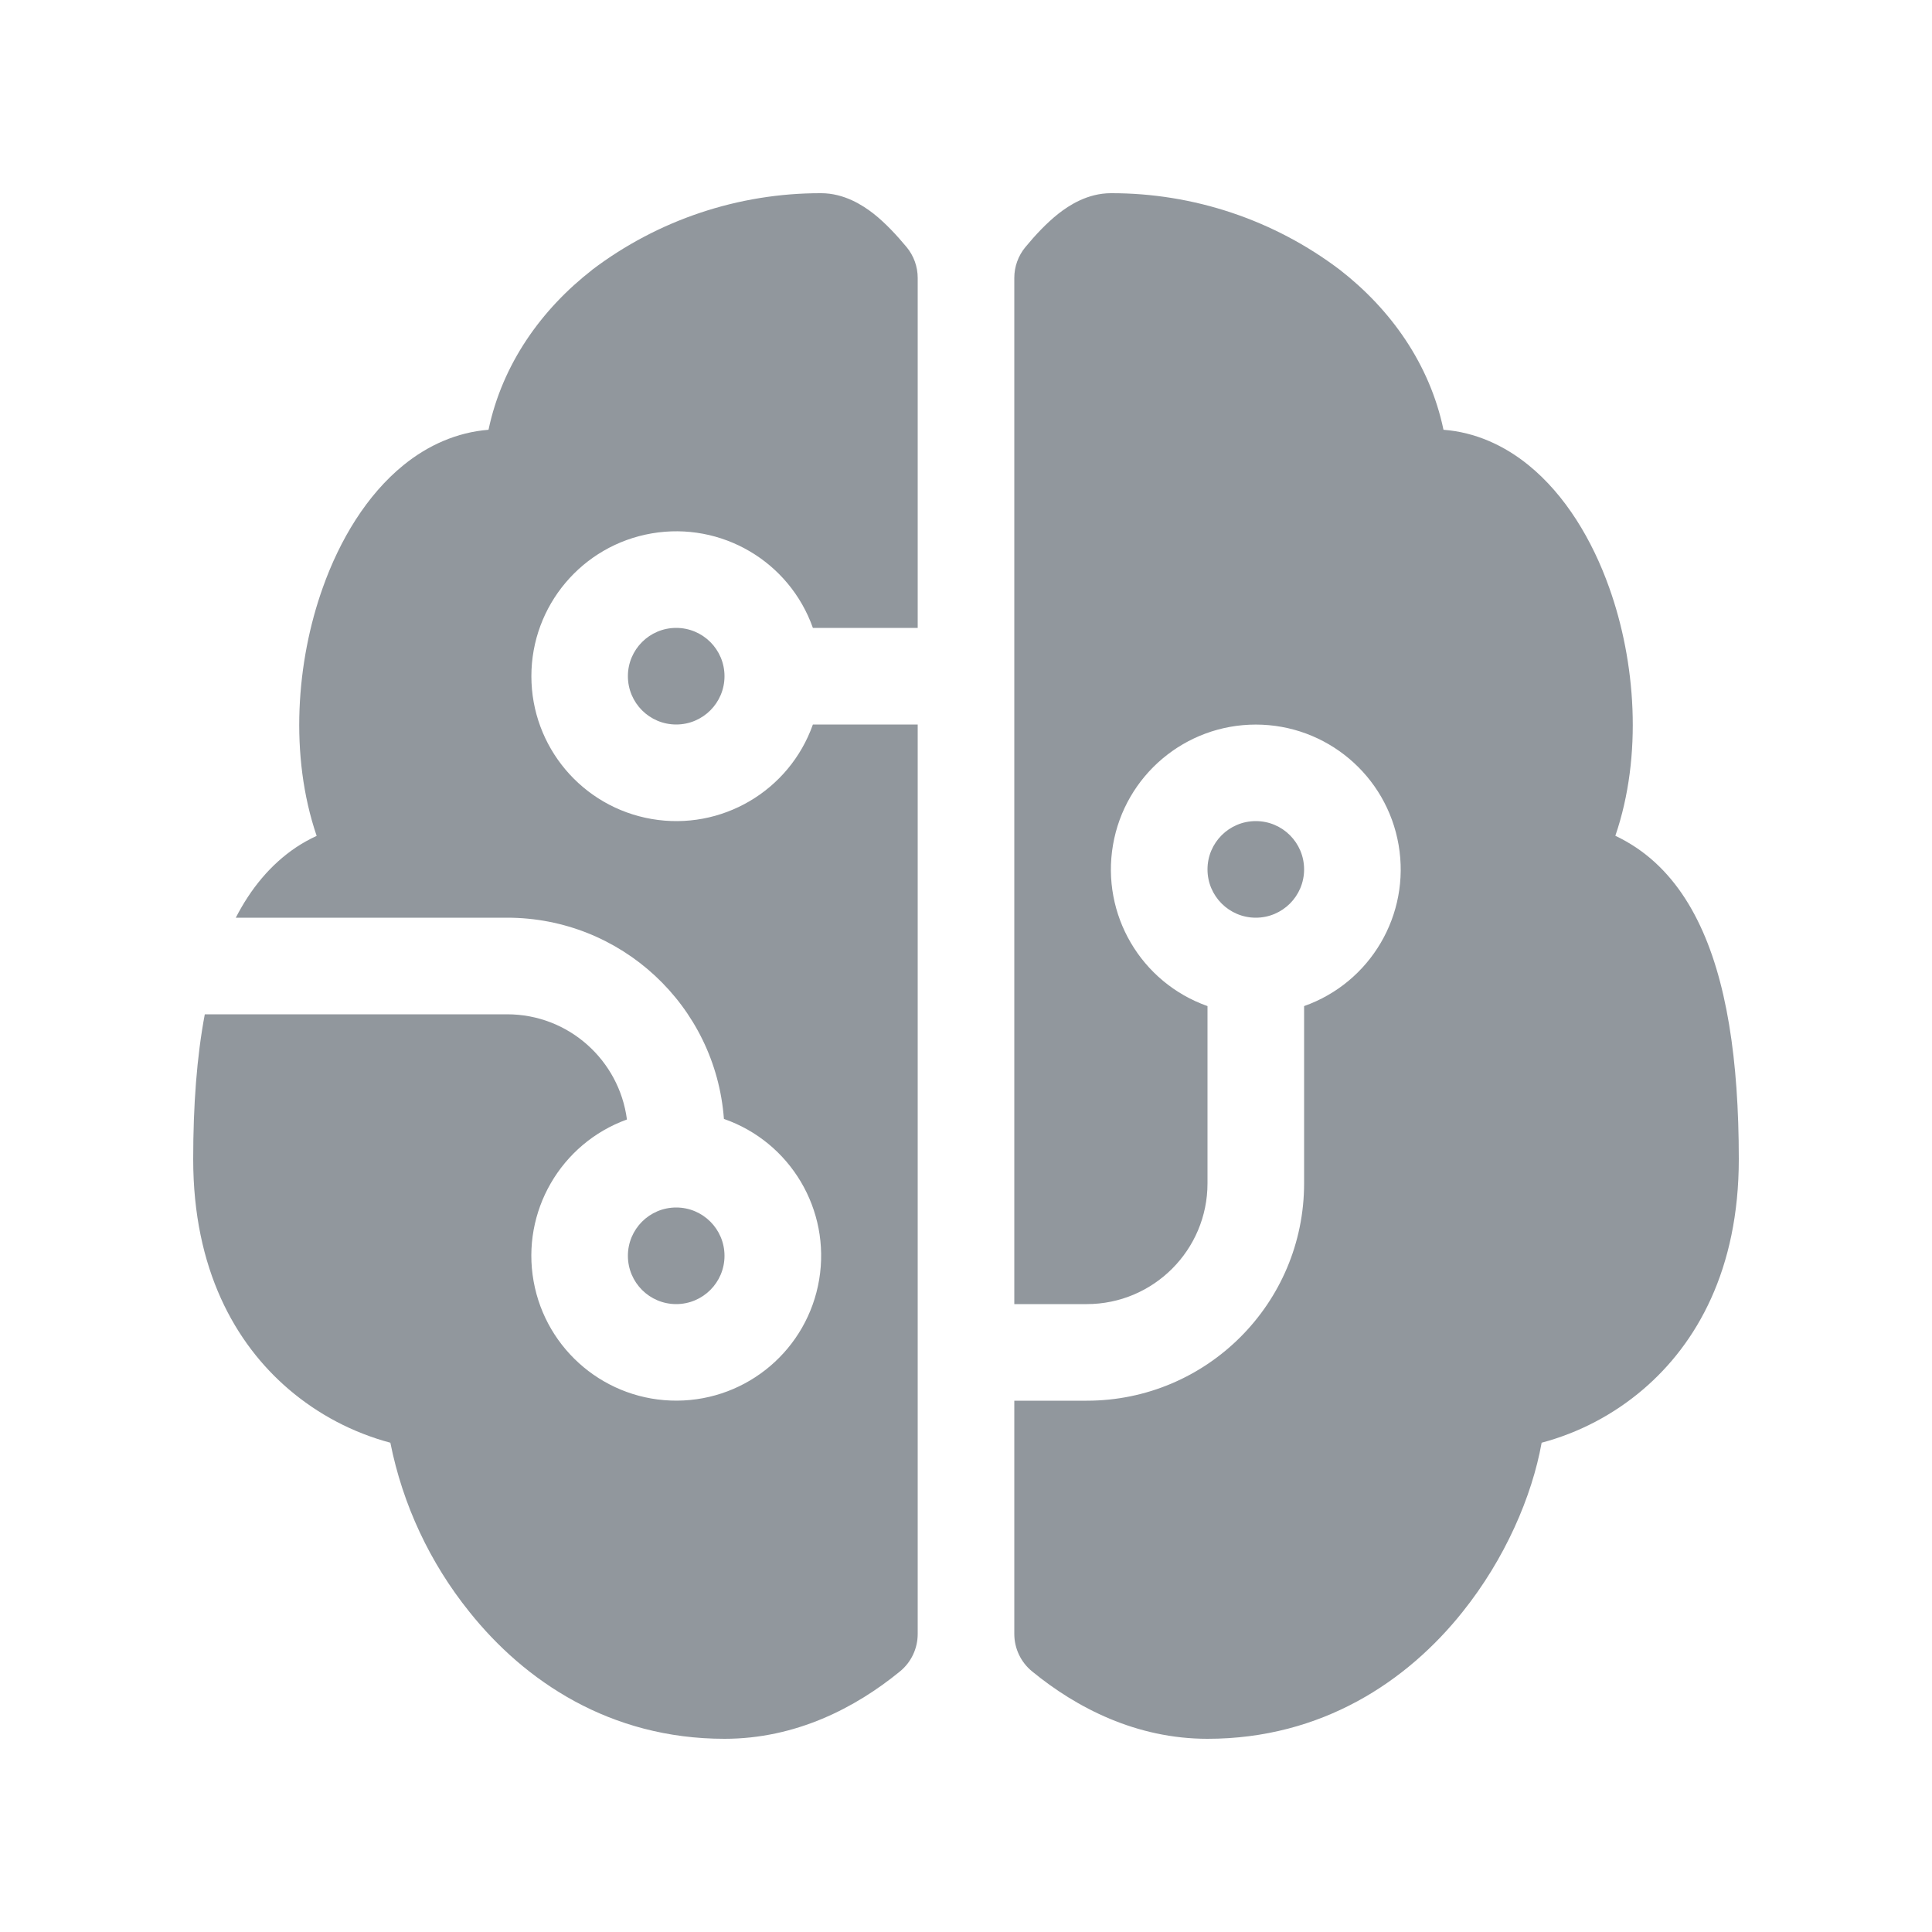
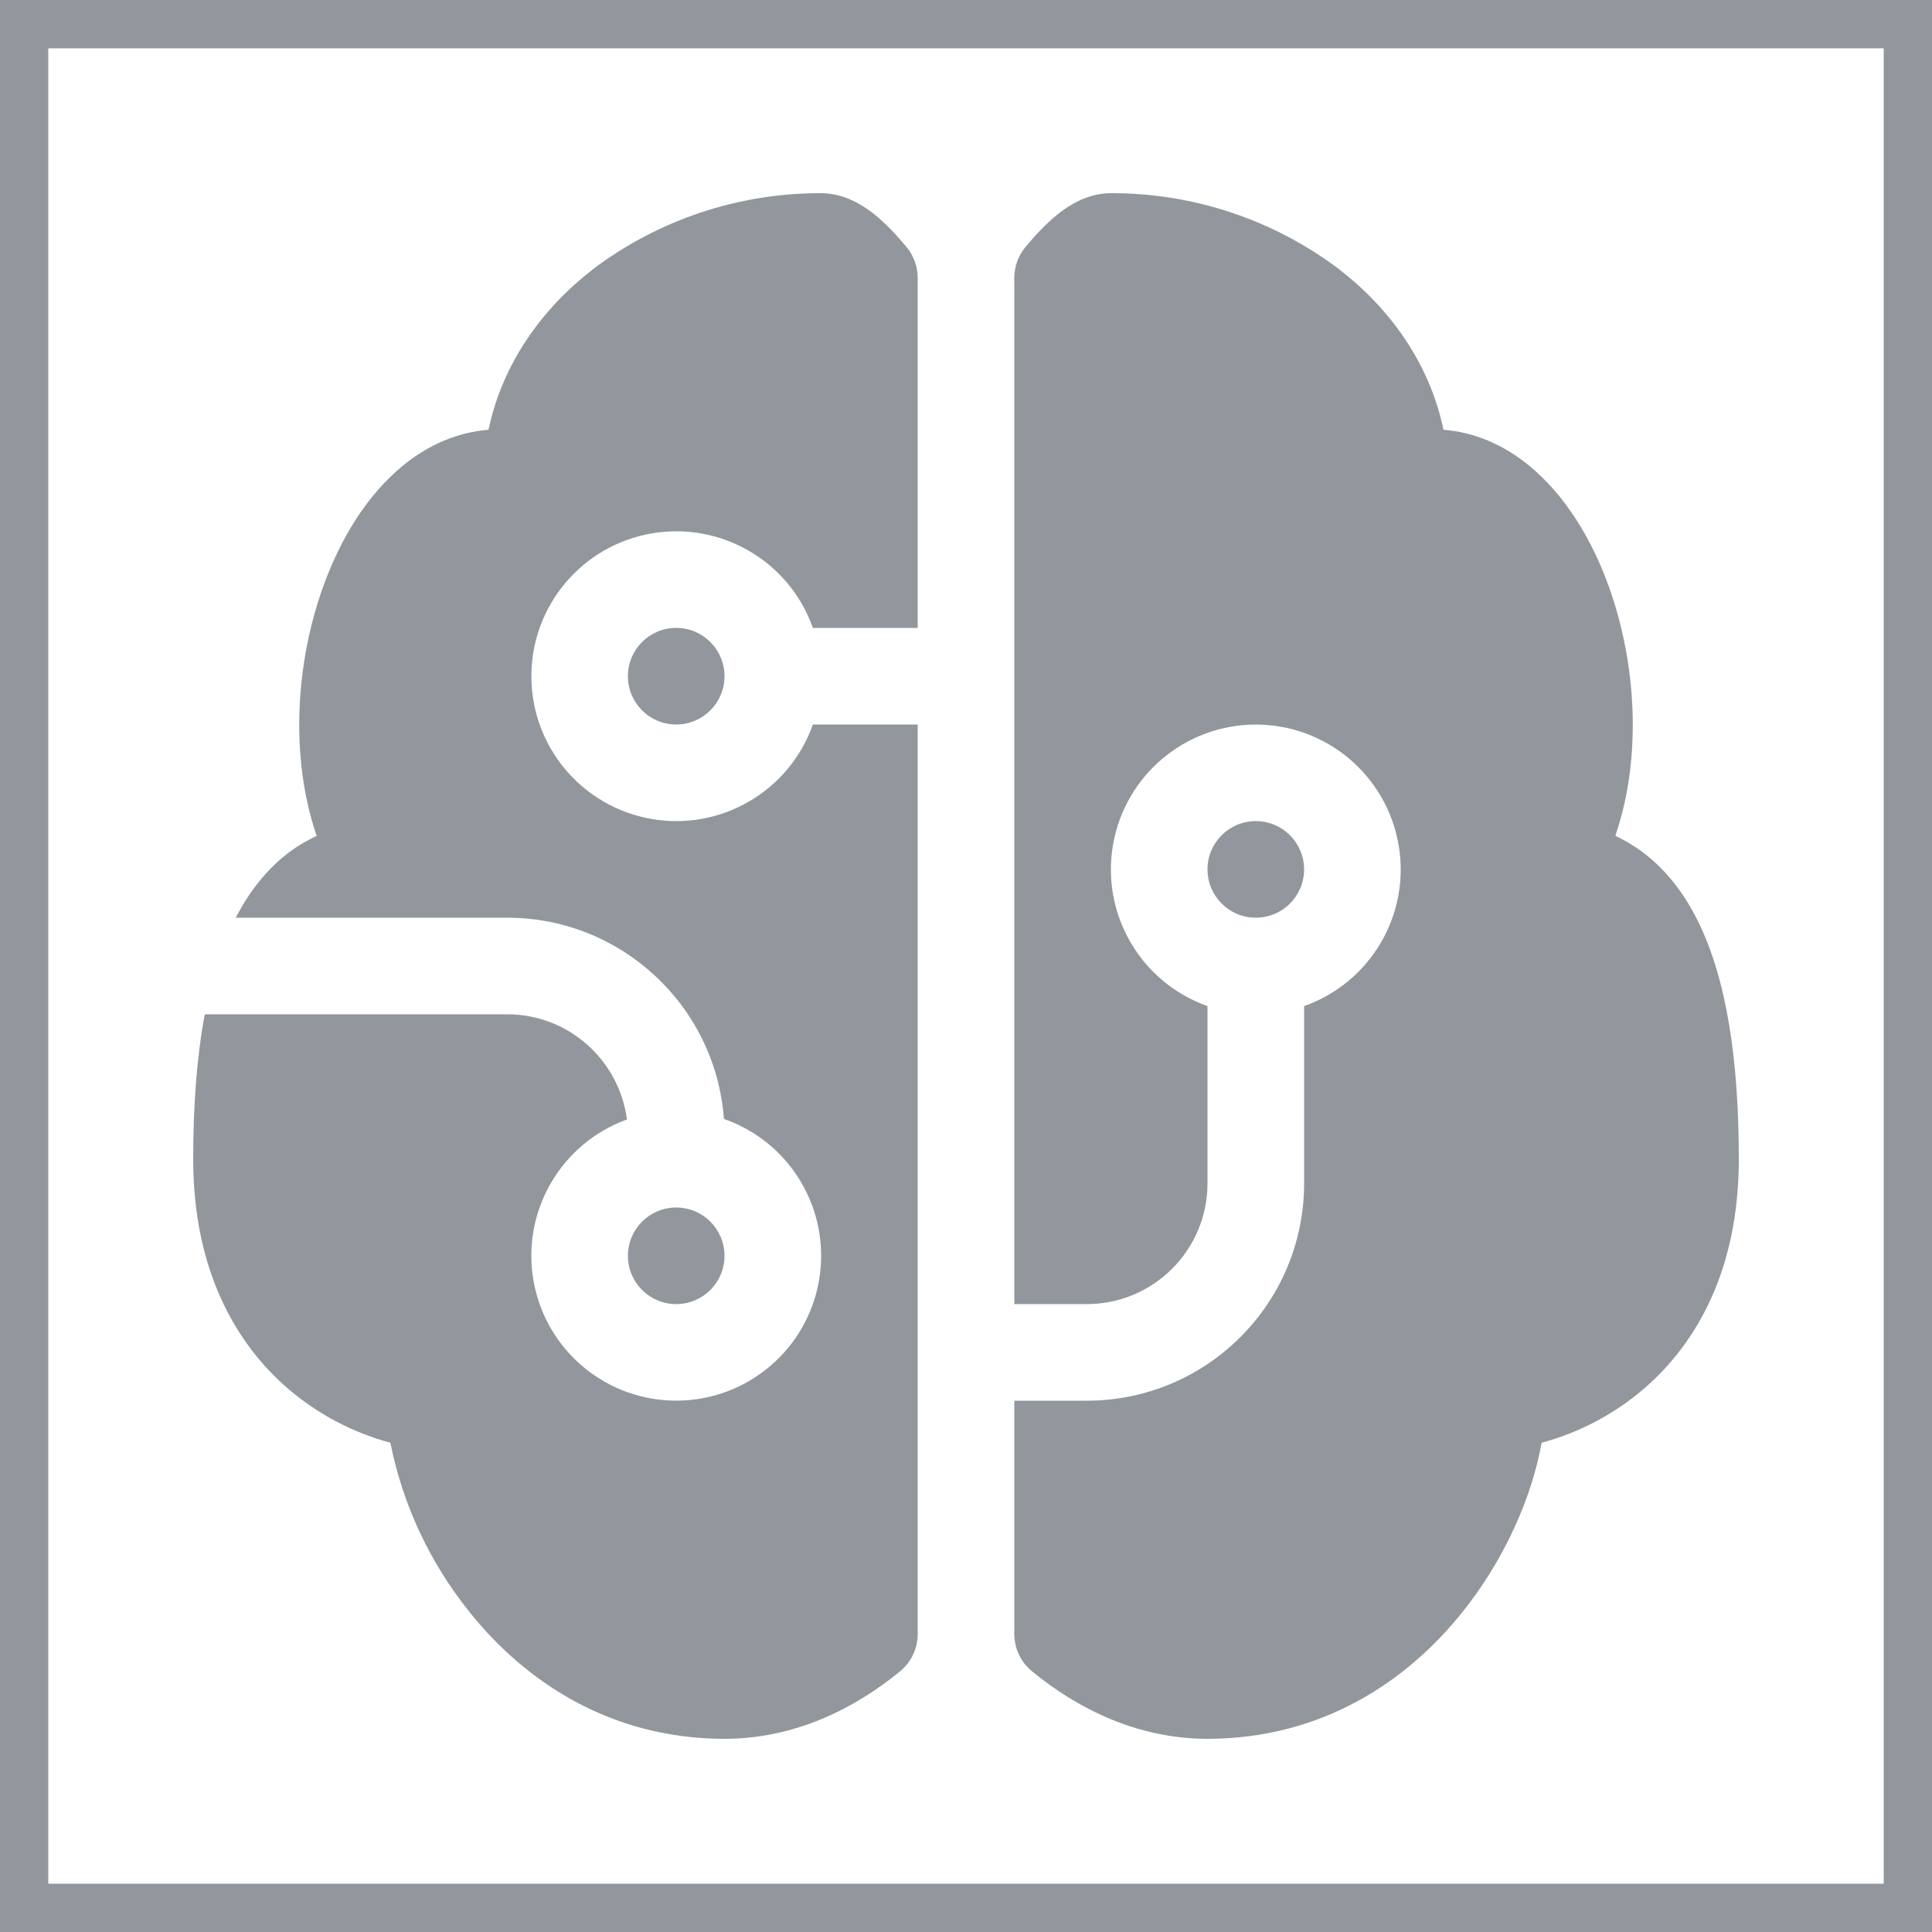
- <svg xmlns="http://www.w3.org/2000/svg" id="favicon" viewBox="0 0 20 20">
-   <path fill="#91979d" d="M6.13 2.793A3.91 3.91 0 0 1 8.5 2c.24 0 .431.125.542.211c.124.098.24.223.344.348a.5.5 0 0 1 .114.318V6.5H8.415a1.5 1.5 0 1 0 0 1H9.5v9.415a.5.5 0 0 1-.183.387C8.855 17.68 8.237 18 7.5 18c-1.186 0-2.069-.598-2.64-1.313a4.057 4.057 0 0 1-.819-1.752a2.68 2.68 0 0 1-1.054-.555C2.435 13.907 2 13.14 2 12c0-.557.037-1.06.12-1.5h3.13c.636 0 1.16.475 1.24 1.089a1.5 1.5 0 1 0 1.004-.006A2.25 2.25 0 0 0 5.25 9.5H2.441c.153-.298.358-.55.625-.729a1.58 1.58 0 0 1 .212-.118c-.284-.832-.21-1.806.064-2.571c.175-.492.453-.957.835-1.267c.252-.205.552-.34.88-.366c.144-.683.549-1.248 1.074-1.656M10.5 14.5h.75a2.25 2.25 0 0 0 2.25-2.25v-1.835a1.5 1.5 0 1 0-1 0v1.835c0 .69-.56 1.25-1.25 1.25h-.75V2.877a.5.5 0 0 1 .114-.318c.103-.125.22-.25.344-.348c.11-.086.301-.211.542-.211a3.91 3.91 0 0 1 2.37.793c.525.408.93.973 1.073 1.656c.328.025.628.161.88.366c.382.31.66.775.835 1.267c.274.765.348 1.74.064 2.57c.072.034.143.074.212.12c.275.183.484.445.638.754c.303.605.428 1.449.428 2.474c0 1.141-.435 1.907-.987 2.38a2.68 2.68 0 0 1-1.054.555c-.1.558-.38 1.204-.819 1.752c-.57.715-1.454 1.313-2.64 1.313c-.736 0-1.355-.32-1.816-.698a.5.5 0 0 1-.184-.387zM7 6.5a.5.5 0 1 0 0 1a.5.5 0 0 0 0-1m0 6a.5.5 0 1 0 0 1a.5.5 0 0 0 0-1m6-3a.5.5 0 1 0 0-1a.5.5 0 0 0 0 1" />
+ <svg xmlns="http://www.w3.org/2000/svg" id="favicon" width="64" height="64" viewBox="0 0 20 20">
+   <rect width="20" height="20" fill="none" stroke="#91979d" />
+   <path fill="#91979d" d="M6.13 2.793A3.9 3.9 0 0 1 8.5 2c.24 0 .431.125.542.211c.124.098.24.223.344.348a.5.5 0 0 1 .114.318V6.5H8.415a1.5 1.5 0 1 0 0 1H9.5v9.415a.5.5 0 0 1-.183.387C8.855 17.68 8.237 18 7.5 18c-1.186 0-2.069-.598-2.64-1.313a4.06 4.06 0 0 1-.819-1.752a2.7 2.7 0 0 1-1.054-.555C2.435 13.907 2 13.14 2 12c0-.557.037-1.06.12-1.5h3.13c.636 0 1.16.475 1.24 1.089a1.5 1.5 0 1 0 1.004-.006A2.25 2.25 0 0 0 5.25 9.5H2.441c.153-.298.358-.55.625-.729a2 2 0 0 1 .212-.118c-.284-.832-.21-1.806.064-2.571c.175-.492.453-.957.835-1.267c.252-.205.552-.34.88-.366c.144-.683.549-1.248 1.074-1.656M10.5 14.5h.75a2.25 2.25 0 0 0 2.25-2.25v-1.835a1.5 1.5 0 1 0-1 0v1.835c0 .69-.56 1.25-1.25 1.25h-.75V2.877a.5.5 0 0 1 .114-.318c.103-.125.22-.25.344-.348c.11-.086.301-.211.542-.211a3.9 3.9 0 0 1 2.37.793c.525.408.93.973 1.073 1.656c.328.025.628.161.88.366c.382.31.66.775.835 1.267c.274.765.348 1.74.064 2.57q.108.051.212.12c.275.183.484.445.638.754c.303.605.428 1.449.428 2.474c0 1.141-.435 1.907-.987 2.38a2.7 2.7 0 0 1-1.054.555c-.1.558-.38 1.204-.819 1.752c-.57.715-1.454 1.313-2.64 1.313c-.736 0-1.355-.32-1.816-.698a.5.5 0 0 1-.184-.387zM7 6.5a.5.5 0 1 0 0 1a.5.5 0 0 0 0-1m0 6a.5.5 0 1 0 0 1a.5.5 0 0 0 0-1m6-3a.5.5 0 1 0 0-1a.5.5 0 0 0 0 1" />
</svg>
